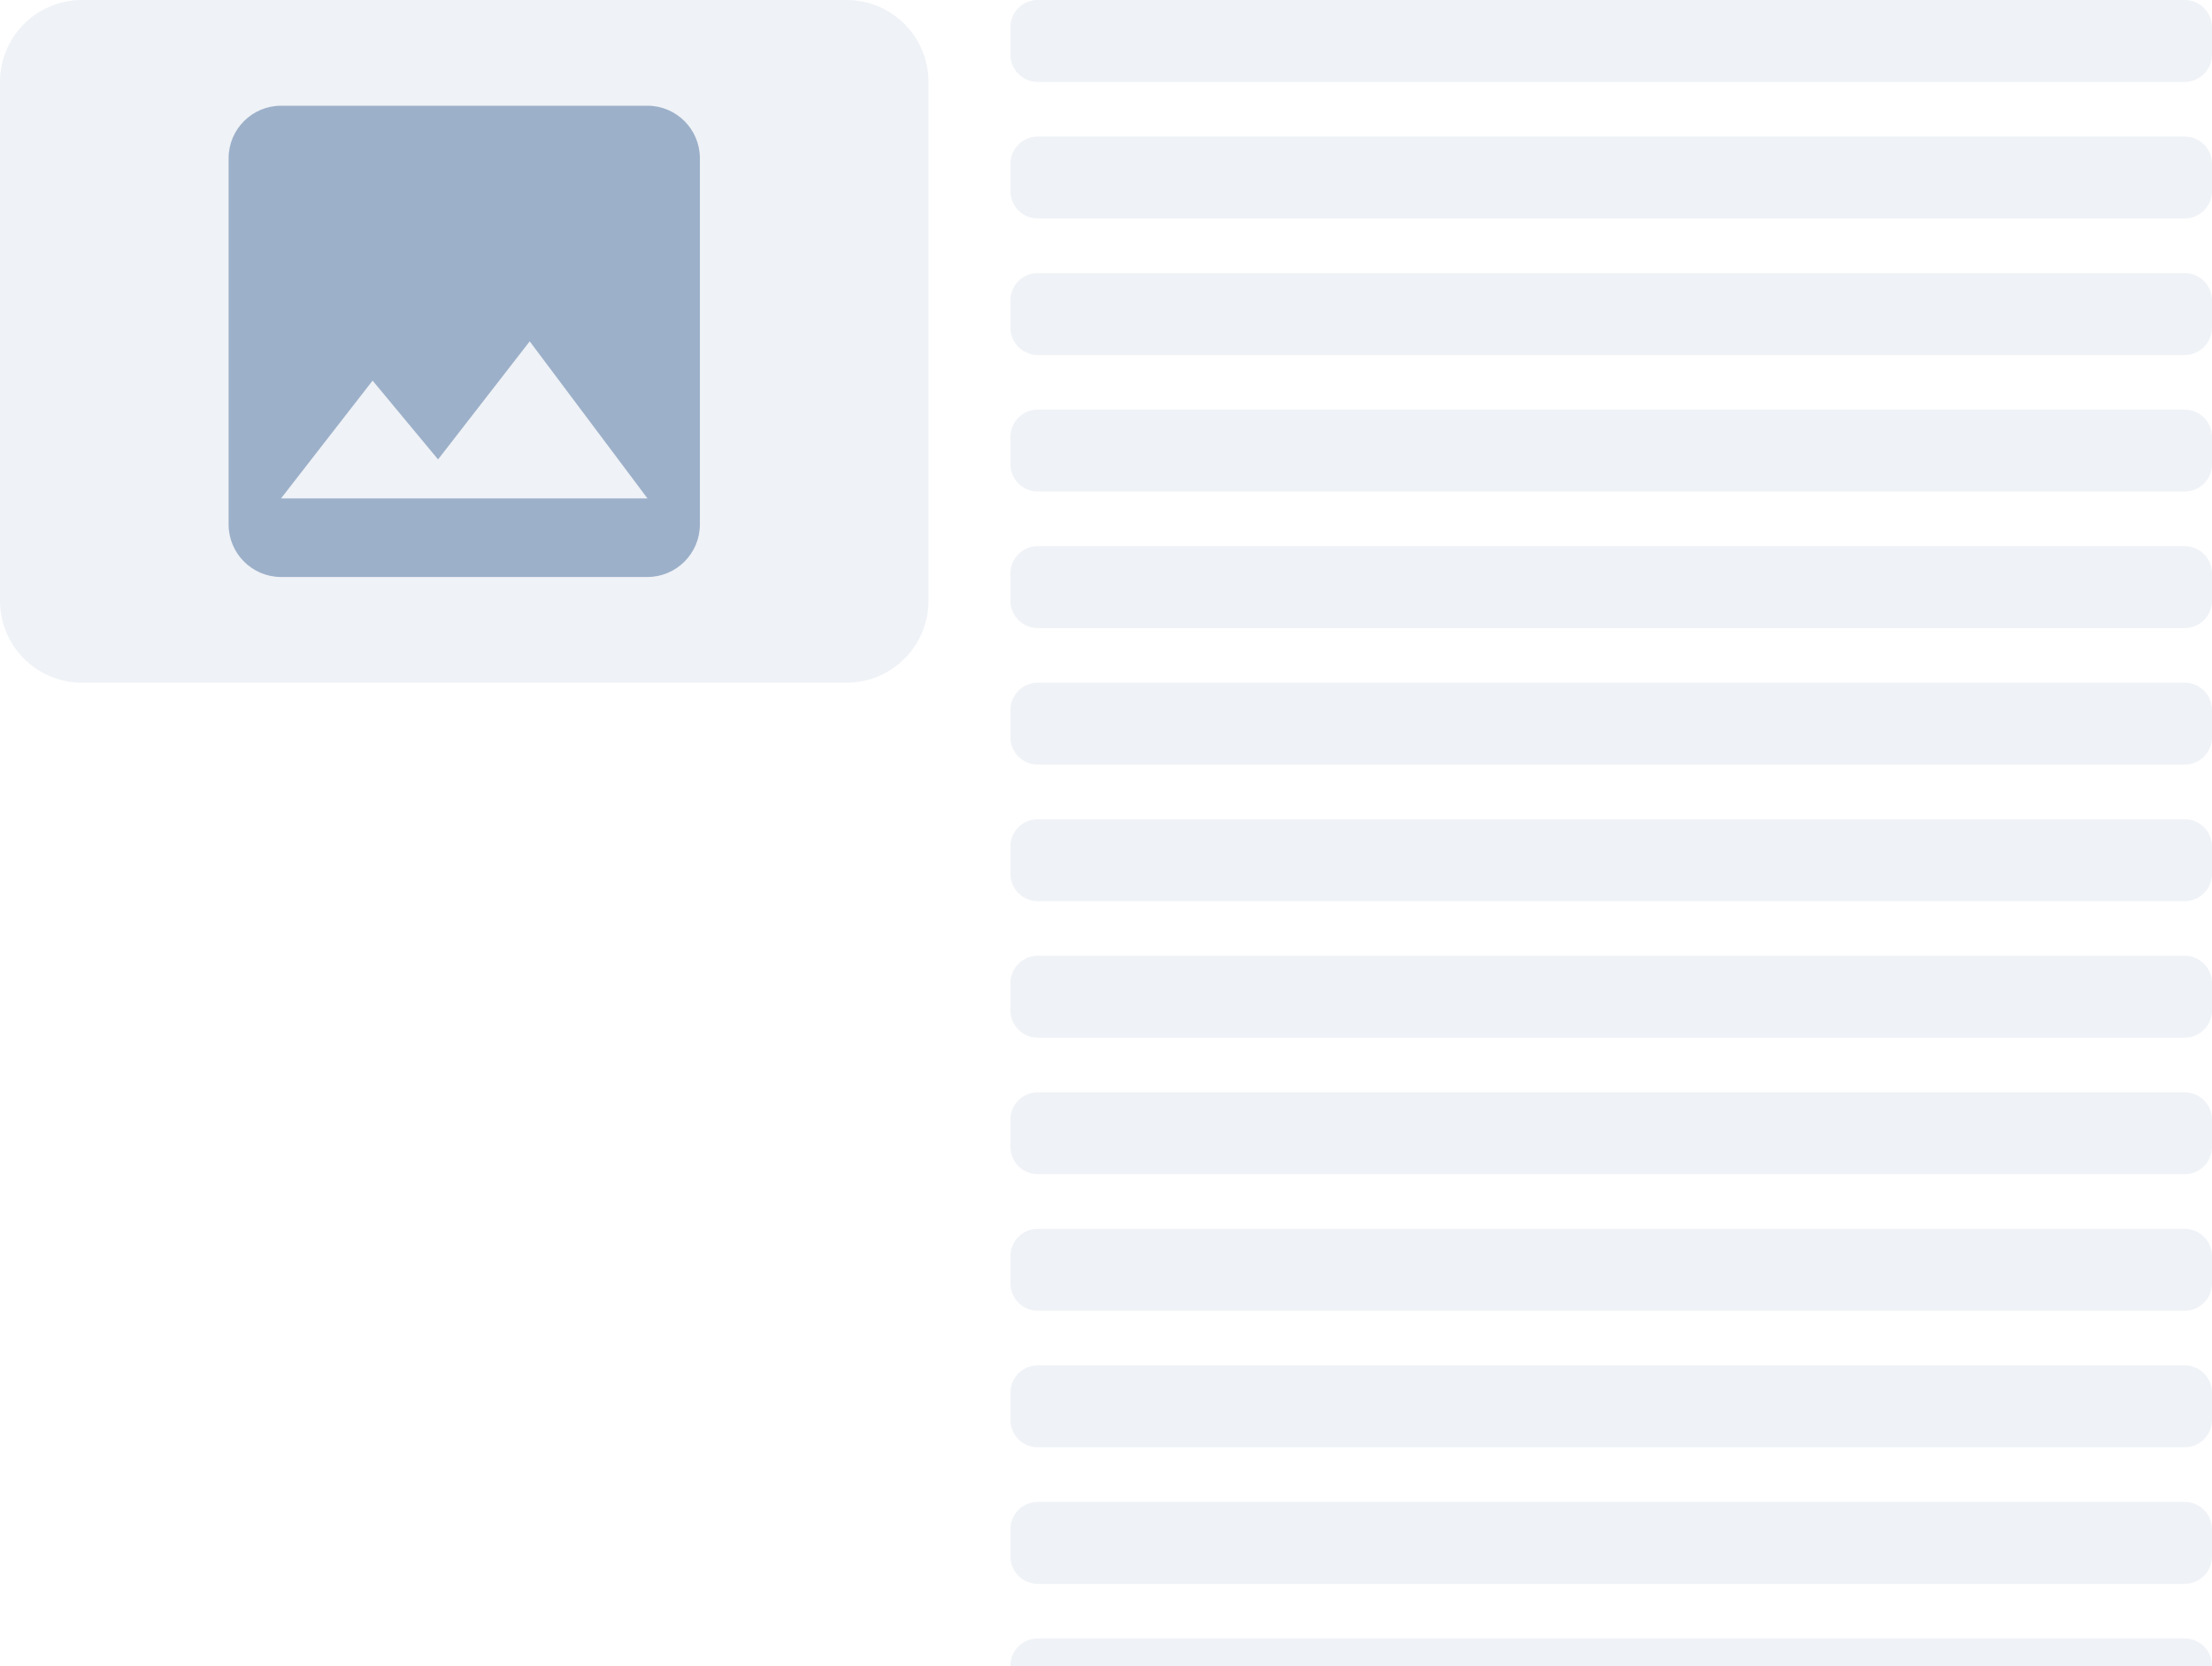
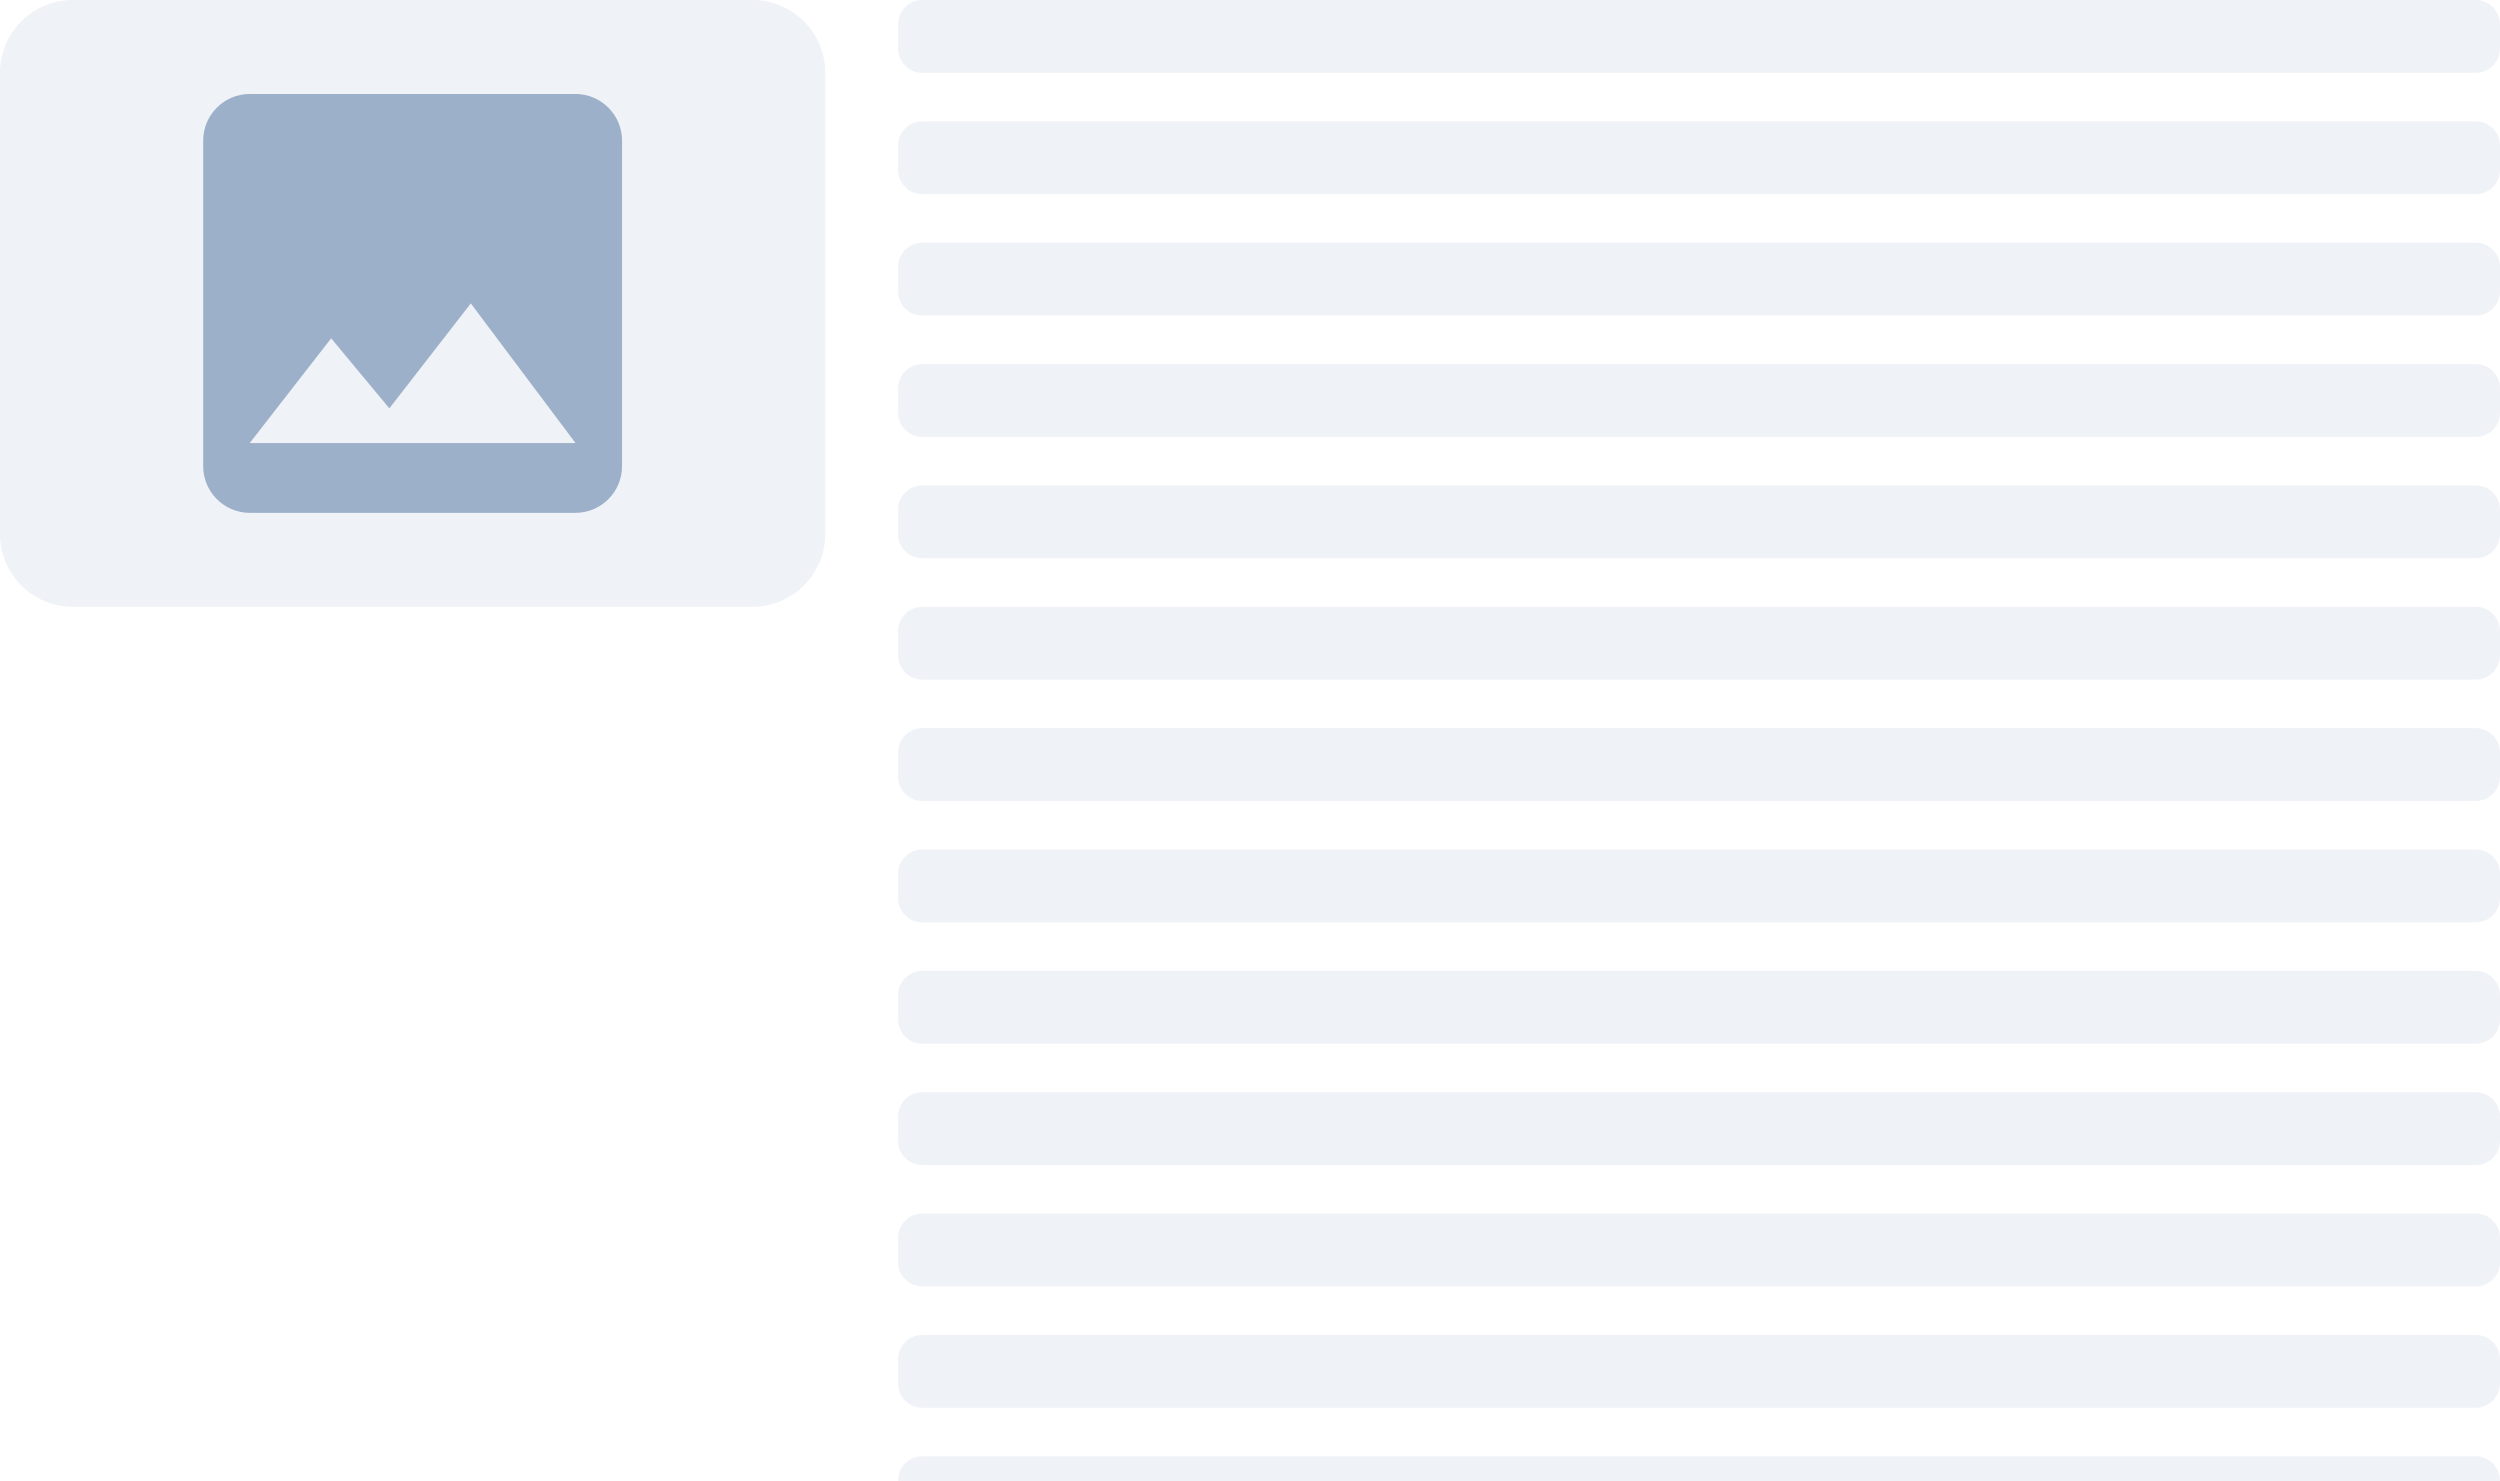
- <svg xmlns="http://www.w3.org/2000/svg" width="81" height="61" viewBox="0 0 81 61" fill="none">
+ <svg xmlns="http://www.w3.org/2000/svg" width="103" height="61" viewBox="0 0 103 61" fill="none">
  <rect width="34" height="25" rx="3" fill="#EFF2F6" />
  <path d="M25.628 19.211V5.789C25.628 4.735 24.765 3.872 23.711 3.872H10.289C9.234 3.872 8.372 4.735 8.372 5.789V19.211C8.372 20.266 9.234 21.129 10.289 21.129H23.711C24.765 21.129 25.628 20.266 25.628 19.211ZM13.644 13.938L16.041 16.824L19.397 12.5L23.711 18.253H10.289L13.644 13.938Z" fill="#9CB0C9" />
-   <rect x="37" width="44" height="3" rx="1" fill="#EFF2F6" />
-   <rect x="37" y="5" width="44" height="3" rx="1" fill="#EFF2F6" />
-   <rect x="37" y="10" width="44" height="3" rx="1" fill="#EFF2F6" />
-   <rect x="37" y="15" width="44" height="3" rx="1" fill="#EFF2F6" />
-   <rect x="37" y="20" width="44" height="3" rx="1" fill="#EFF2F6" />
-   <rect x="37" y="25" width="44" height="3" rx="1" fill="#EFF2F6" />
-   <rect x="37" y="30" width="44" height="3" rx="1" fill="#EFF2F6" />
-   <rect x="37" y="35" width="44" height="3" rx="1" fill="#EFF2F6" />
-   <rect x="37" y="40" width="44" height="3" rx="1" fill="#EFF2F6" />
-   <rect x="37" y="45" width="44" height="3" rx="1" fill="#EFF2F6" />
-   <rect x="37" y="50" width="44" height="3" rx="1" fill="#EFF2F6" />
-   <rect x="37" y="55" width="44" height="3" rx="1" fill="#EFF2F6" />
-   <rect x="37" y="60" width="44" height="3" rx="1" fill="#EFF2F6" />
+   <rect x="37" width="66" height="3" rx="1" fill="#EFF2F6" />
+   <rect x="37" y="5" width="66" height="3" rx="1" fill="#EFF2F6" />
+   <rect x="37" y="10" width="66" height="3" rx="1" fill="#EFF2F6" />
+   <rect x="37" y="15" width="66" height="3" rx="1" fill="#EFF2F6" />
+   <rect x="37" y="20" width="66" height="3" rx="1" fill="#EFF2F6" />
+   <rect x="37" y="25" width="66" height="3" rx="1" fill="#EFF2F6" />
+   <rect x="37" y="30" width="66" height="3" rx="1" fill="#EFF2F6" />
+   <rect x="37" y="35" width="66" height="3" rx="1" fill="#EFF2F6" />
+   <rect x="37" y="40" width="66" height="3" rx="1" fill="#EFF2F6" />
+   <rect x="37" y="45" width="66" height="3" rx="1" fill="#EFF2F6" />
+   <rect x="37" y="50" width="66" height="3" rx="1" fill="#EFF2F6" />
+   <rect x="37" y="55" width="66" height="3" rx="1" fill="#EFF2F6" />
+   <rect x="37" y="60" width="66" height="3" rx="1" fill="#EFF2F6" />
</svg>
